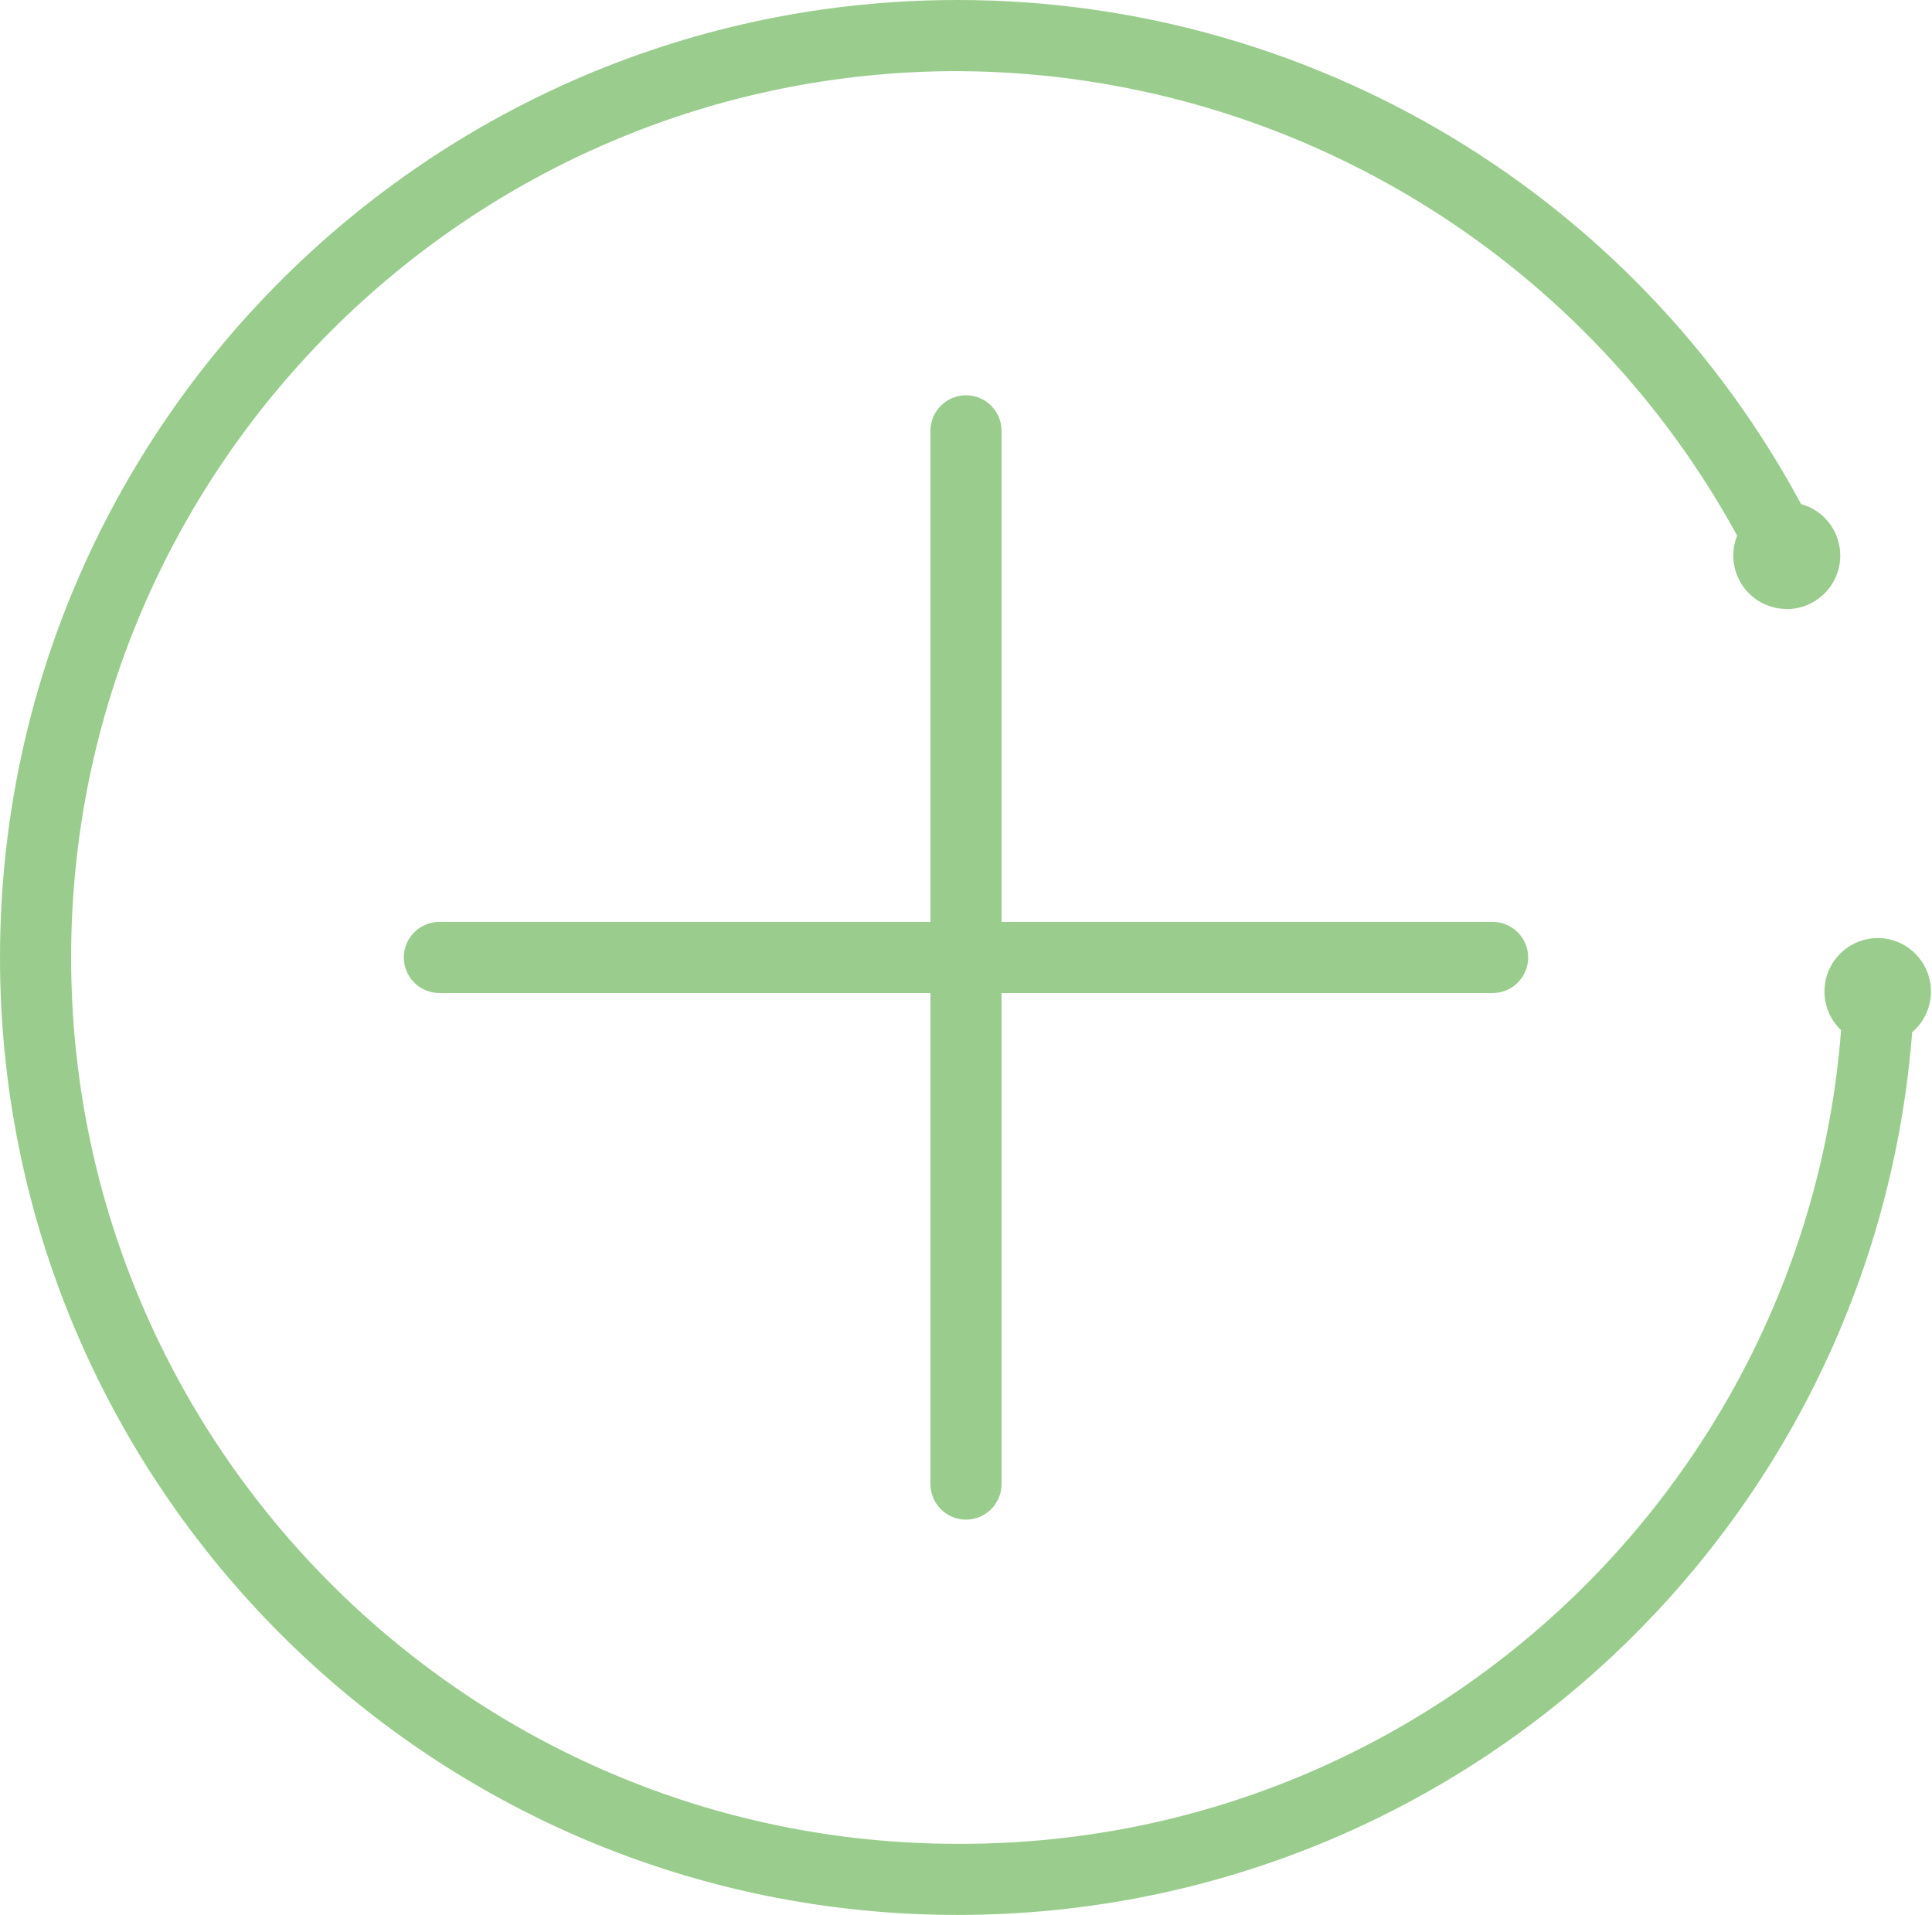
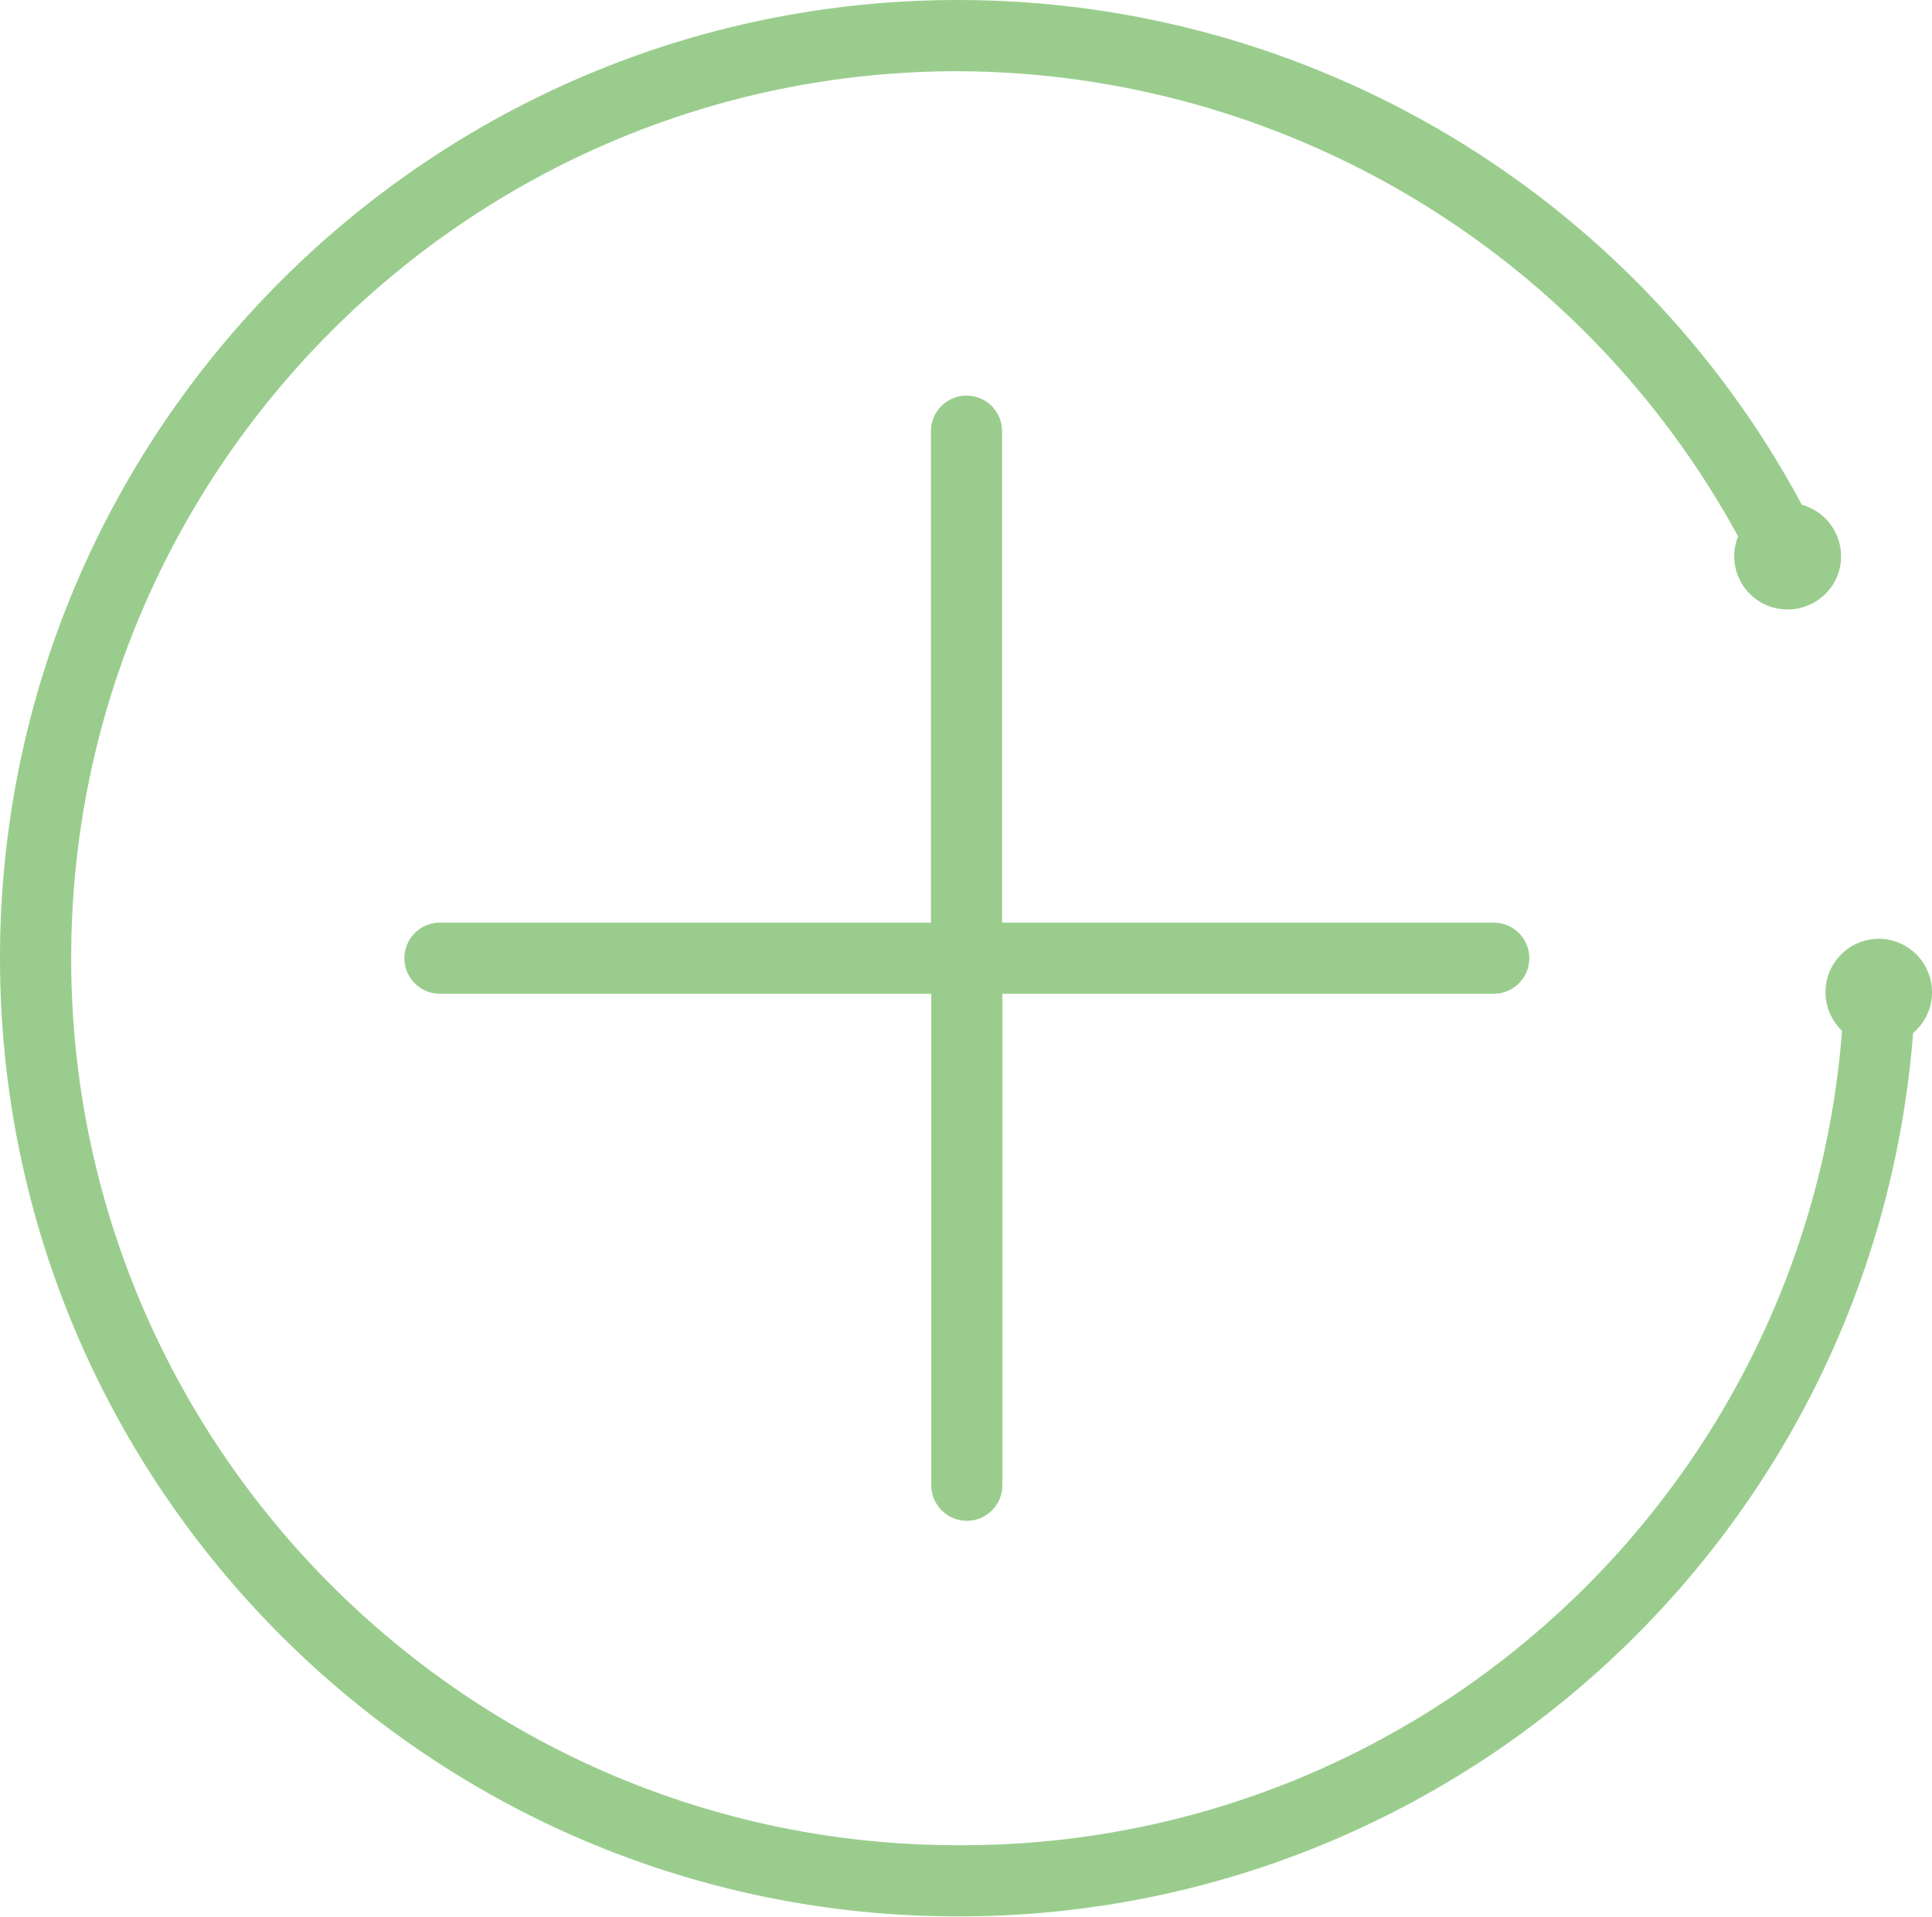
- <svg xmlns="http://www.w3.org/2000/svg" id="Layer_1" data-name="Layer 1" viewBox="0 0 298.78 296.15">
+ <svg xmlns="http://www.w3.org/2000/svg" id="Layer_1" data-name="Layer 1" viewBox="0 0 298.62 296.14">
  <defs>
-     <style>.cls-1{fill:#9acd8d;}</style>
+     <style>
+       .cls-1 {
+         fill: #9acd8d;
+       }
+     </style>
  </defs>
-   <path class="cls-1" d="M222.68,372.07C141,372.07,74.61,305.65,74.61,224S141,75.93,222.68,75.93a148.05,148.05,0,0,1,133.4,83.72l1.31,2.7-9.91,4.79-1.3-2.71a138,138,0,0,0-123.5-77.5C147.1,86.93,85.61,148.42,85.61,224S147.1,361.07,222.68,361.07a136.51,136.51,0,0,0,137-132.26l.1-3,11,.38-.1,3a148.06,148.06,0,0,1-148,142.88Z" transform="translate(-74.61 -75.93)" />
-   <path class="cls-1" d="M222.68,369.07c-80,0-145.07-65.08-145.07-145.07S142.69,78.93,222.68,78.93a145.09,145.09,0,0,1,130.7,82l-4.5,2.18a141,141,0,0,0-126.2-79.2C145.45,83.93,82.61,146.76,82.61,224s62.84,140.07,140.07,140.07a139.5,139.5,0,0,0,140-135.16l5,.18a145.07,145.07,0,0,1-145,140Z" transform="translate(-74.61 -75.93)" />
-   <path class="cls-1" d="M364.92,237.52a8.26,8.26,0,0,1,.2-16.52h.21a8.27,8.27,0,0,1-.2,16.53Z" transform="translate(-74.61 -75.93)" />
-   <path class="cls-1" d="M359.86,229.13a5.27,5.27,0,1,1,5.13,5.39A5.27,5.27,0,0,1,359.86,229.13Z" transform="translate(-74.61 -75.93)" />
-   <path class="cls-1" d="M350.94,170.11a8.26,8.26,0,0,1-3.61-15.7,8.16,8.16,0,0,1,3.6-.83,8.27,8.27,0,0,1,7.81,11,8.29,8.29,0,0,1-7.8,5.55Z" transform="translate(-74.61 -75.93)" />
-   <path class="cls-1" d="M346.19,164.14a5.27,5.27,0,1,0,2.45-7A5.27,5.27,0,0,0,346.19,164.14Z" transform="translate(-74.61 -75.93)" />
-   <path class="cls-1" d="M224,310.94a5.51,5.51,0,0,1-5.5-5.5V142.56a5.5,5.5,0,0,1,11,0V305.44A5.51,5.51,0,0,1,224,310.94Z" transform="translate(-74.61 -75.93)" />
-   <path class="cls-1" d="M224,307.94a2.5,2.5,0,0,1-2.5-2.5V142.56a2.5,2.5,0,0,1,5,0V305.44A2.5,2.5,0,0,1,224,307.94Z" transform="translate(-74.61 -75.93)" />
-   <path class="cls-1" d="M142.56,229.5a5.5,5.5,0,0,1,0-11H305.44a5.5,5.5,0,1,1,0,11Z" transform="translate(-74.61 -75.93)" />
-   <path class="cls-1" d="M305.44,226.5H142.56a2.5,2.5,0,0,1,0-5H305.44a2.5,2.5,0,1,1,0,5Z" transform="translate(-74.61 -75.93)" />
+   <path id="semicircle" class="cls-1" d="M298.61,153.7a8.26,8.26,0,0,0-7.89-8.63h-.21a8.25,8.25,0,0,0-5.79,14.23A136.52,136.52,0,0,1,148.07,285.14C72.49,285.14,11,223.65,11,148.07S72.49,11,148.07,11A138,138,0,0,1,268.65,82.88a8.22,8.22,0,0,0,7.68,11.3v0a8.29,8.29,0,0,0,7.8-5.55A8.28,8.28,0,0,0,278.51,78,148,148,0,0,0,148.07,0C66.39,0,0,66.42,0,148.07S66.39,296.14,148.07,296.14A148,148,0,0,0,295.7,159.63,8.2,8.2,0,0,0,298.61,153.7Z" transform="translate(0 0)" />
+   <path id="cross" class="cls-1" d="M230.83,142.57H154.89V66.63a5.5,5.5,0,0,0-11,0v75.94H68a5.5,5.5,0,1,0,0,11h75.94v75.94a5.5,5.5,0,0,0,11,0V153.57h75.94a5.5,5.5,0,0,0,0-11Z" transform="translate(0 0)" />
</svg>
